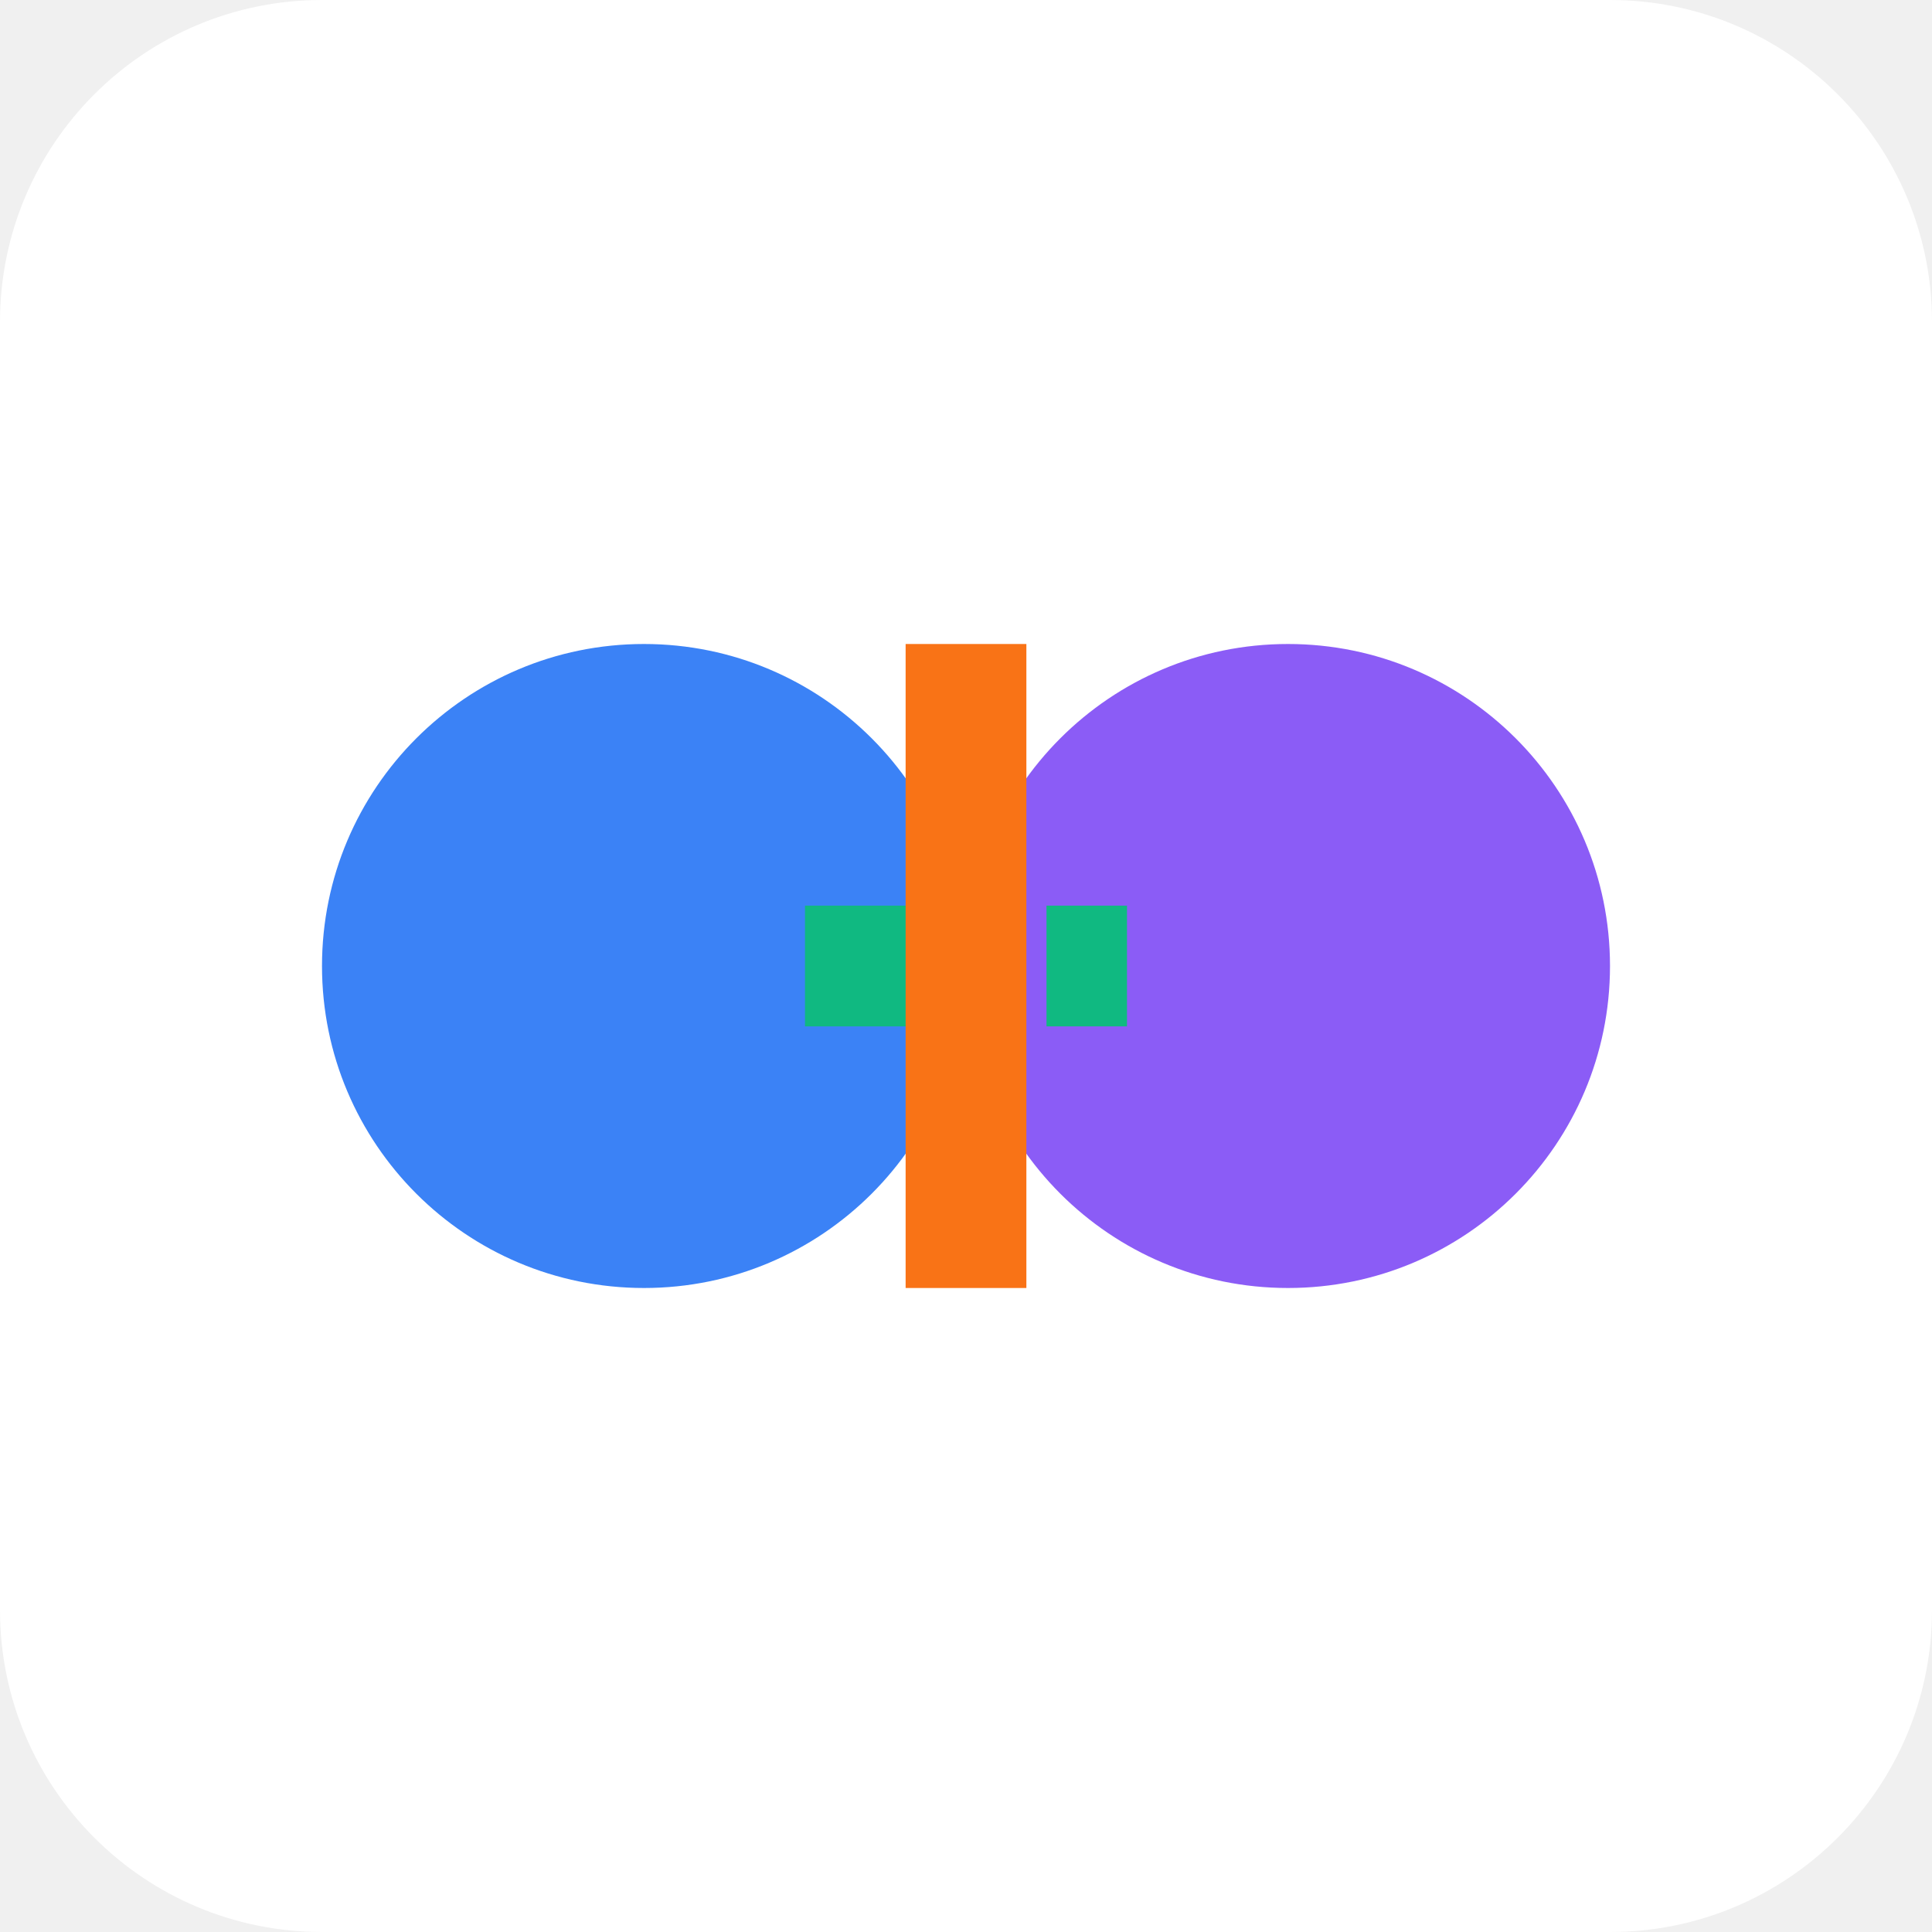
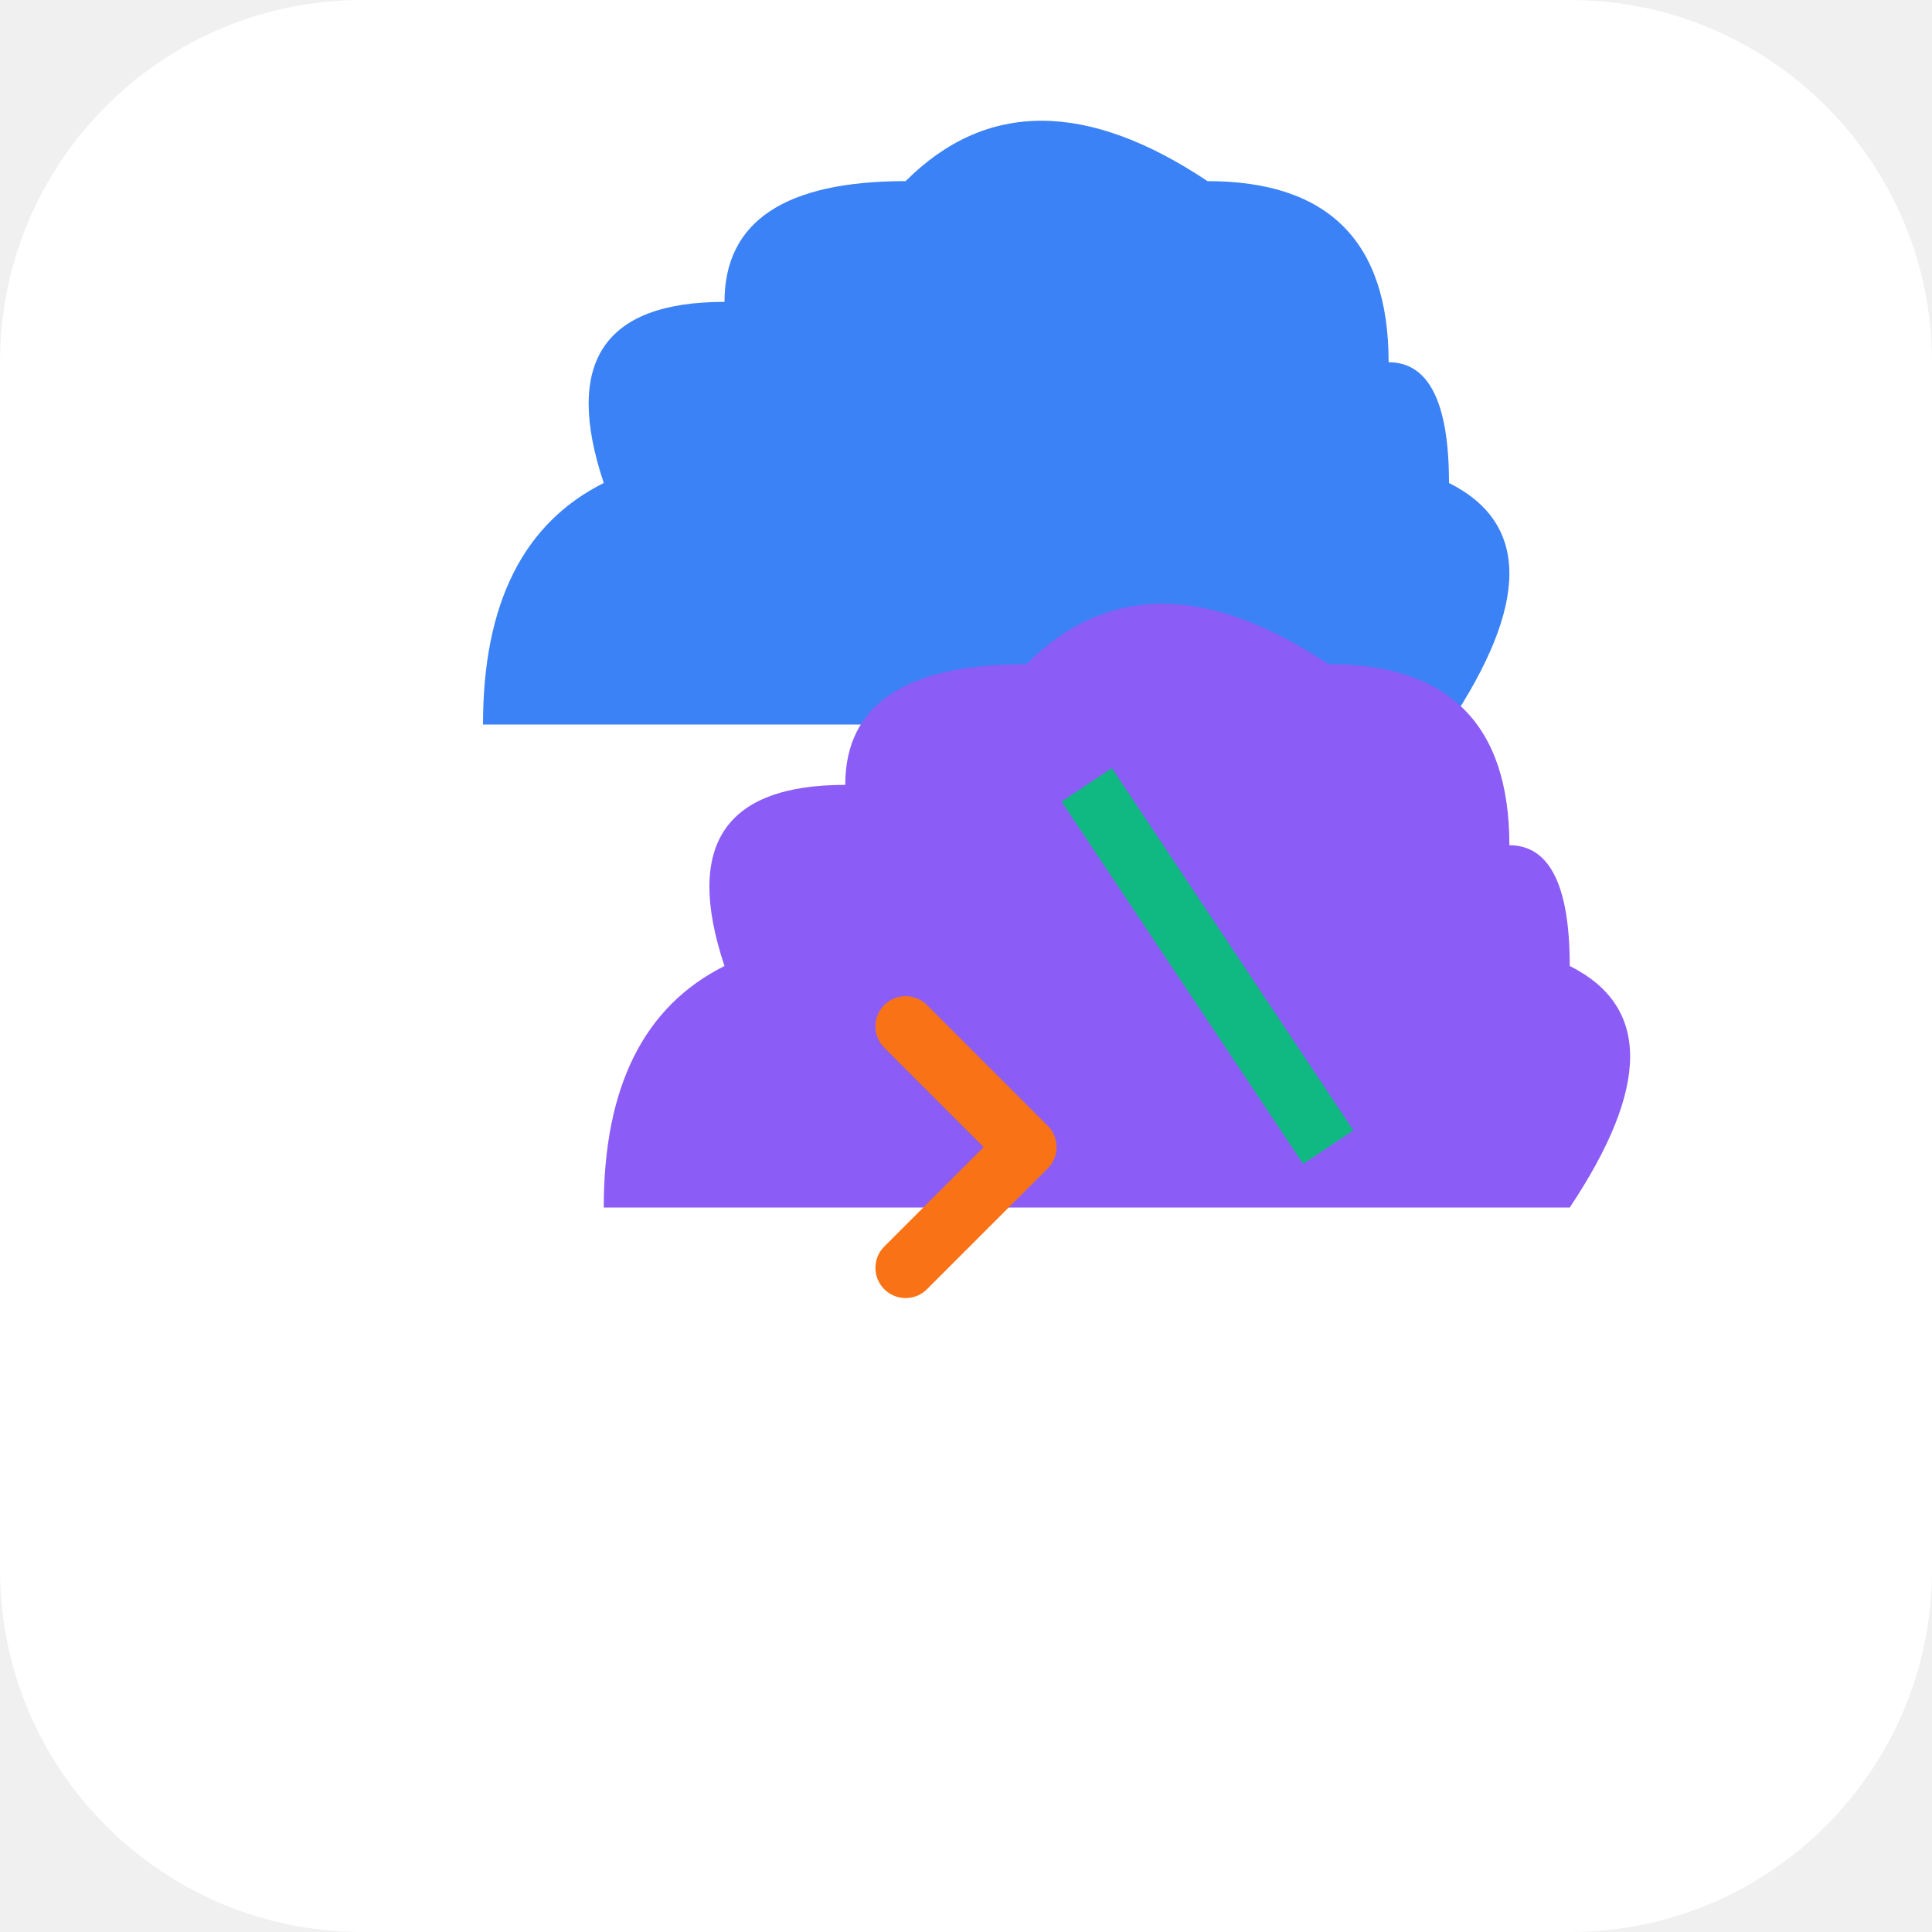
- <svg xmlns="http://www.w3.org/2000/svg" viewBox="0 0 48 48" width="48" height="48">
-   <rect width="48" height="48" rx="8" fill="white" />
-   <circle cx="16" cy="24" r="8" fill="#3b82f6" />
-   <circle cx="32" cy="24" r="8" fill="#8b5cf6" />
-   <path d="M20 24 L28 24" stroke="#10b981" stroke-width="3" stroke-dasharray="4 2" />
-   <path d="M24 16 L24 32" stroke="#f97316" stroke-width="3" />
+ <svg xmlns="http://www.w3.org/2000/svg" viewBox="0 0 128 128" width="128" height="128">
+   <rect width="128" height="128" rx="24" fill="white" />
+   <path d="M32 48 Q32 36 40 32 Q36 20 48 20 Q48 12 60 12 Q68 4 80 12 Q92 12 92 24 Q96 24 96 32 Q104 36 96 48 L32 48 Z" fill="#3b82f6" />
+   <path d="M40 80 Q40 68 48 64 Q44 52 56 52 Q56 44 68 44 Q76 36 88 44 Q100 44 100 56 Q104 56 104 64 Q112 68 104 80 L40 80 Z" fill="#8b5cf6" />
+   <line x1="72" y1="52" x2="88" y2="76" stroke="#10b981" stroke-width="4" />
+   <path d="M60 68 L68 76 L60 84" stroke="#f97316" stroke-width="4" fill="none" stroke-linecap="round" stroke-linejoin="round" />
</svg>
